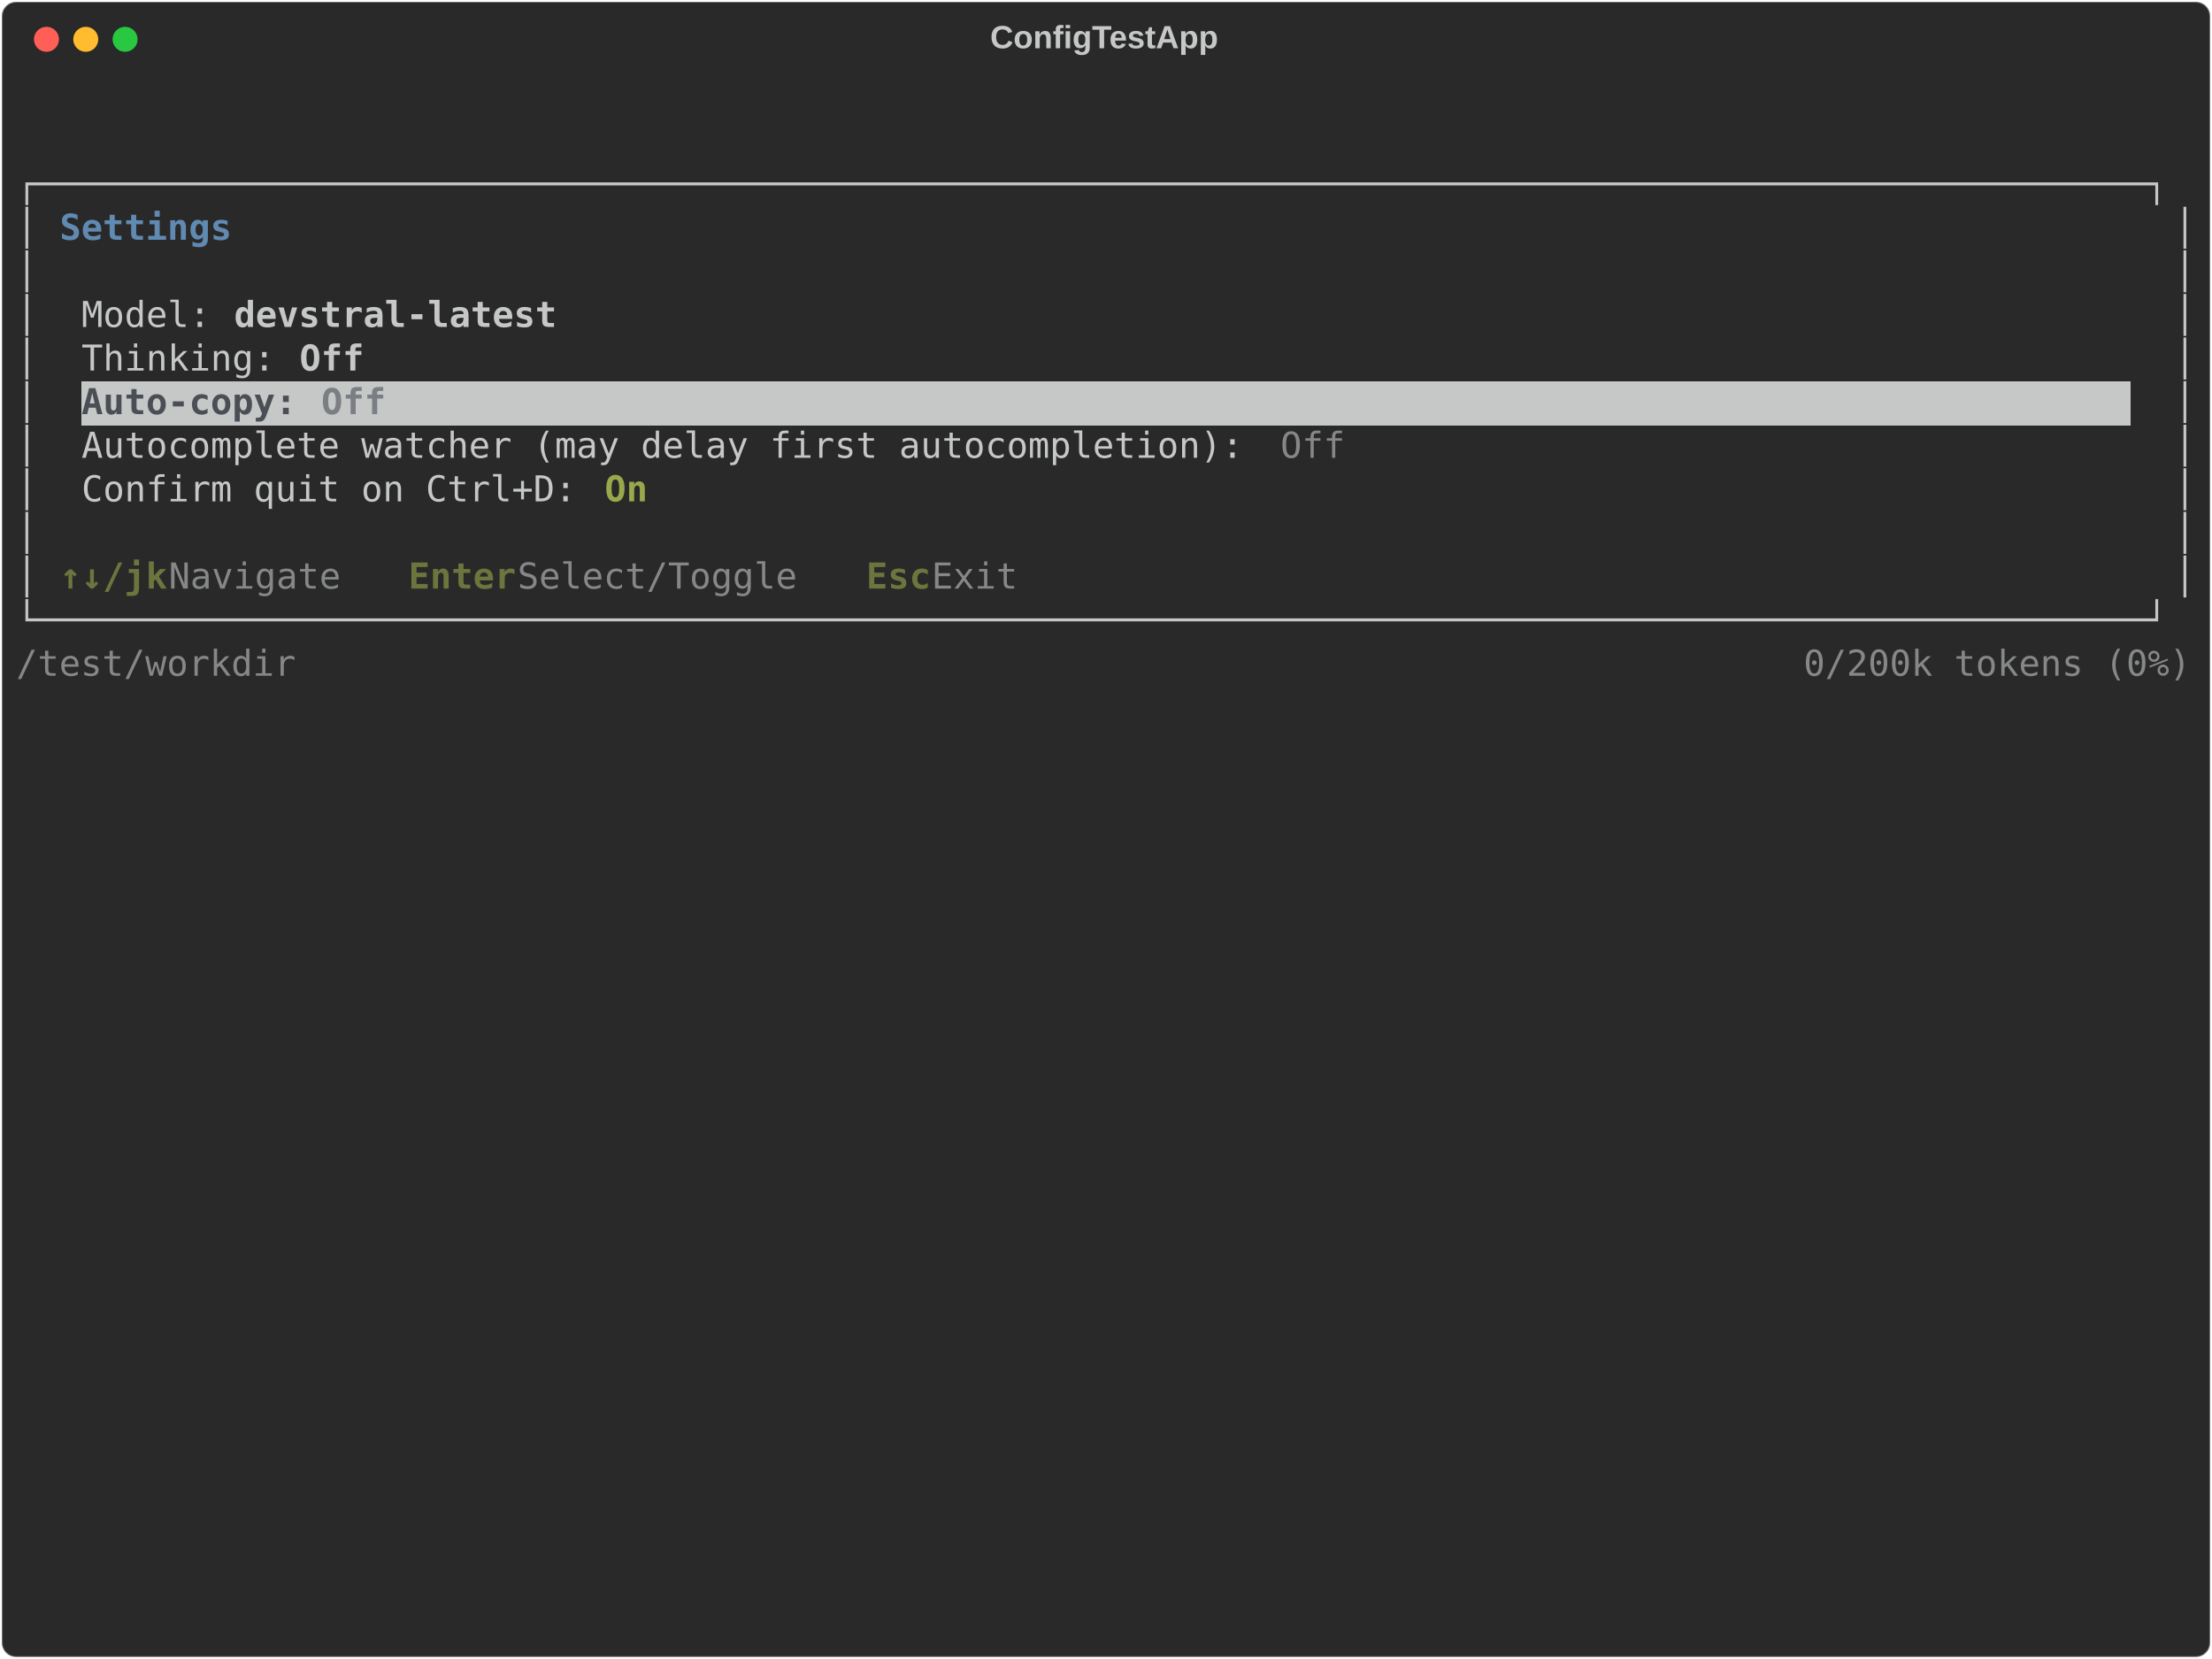
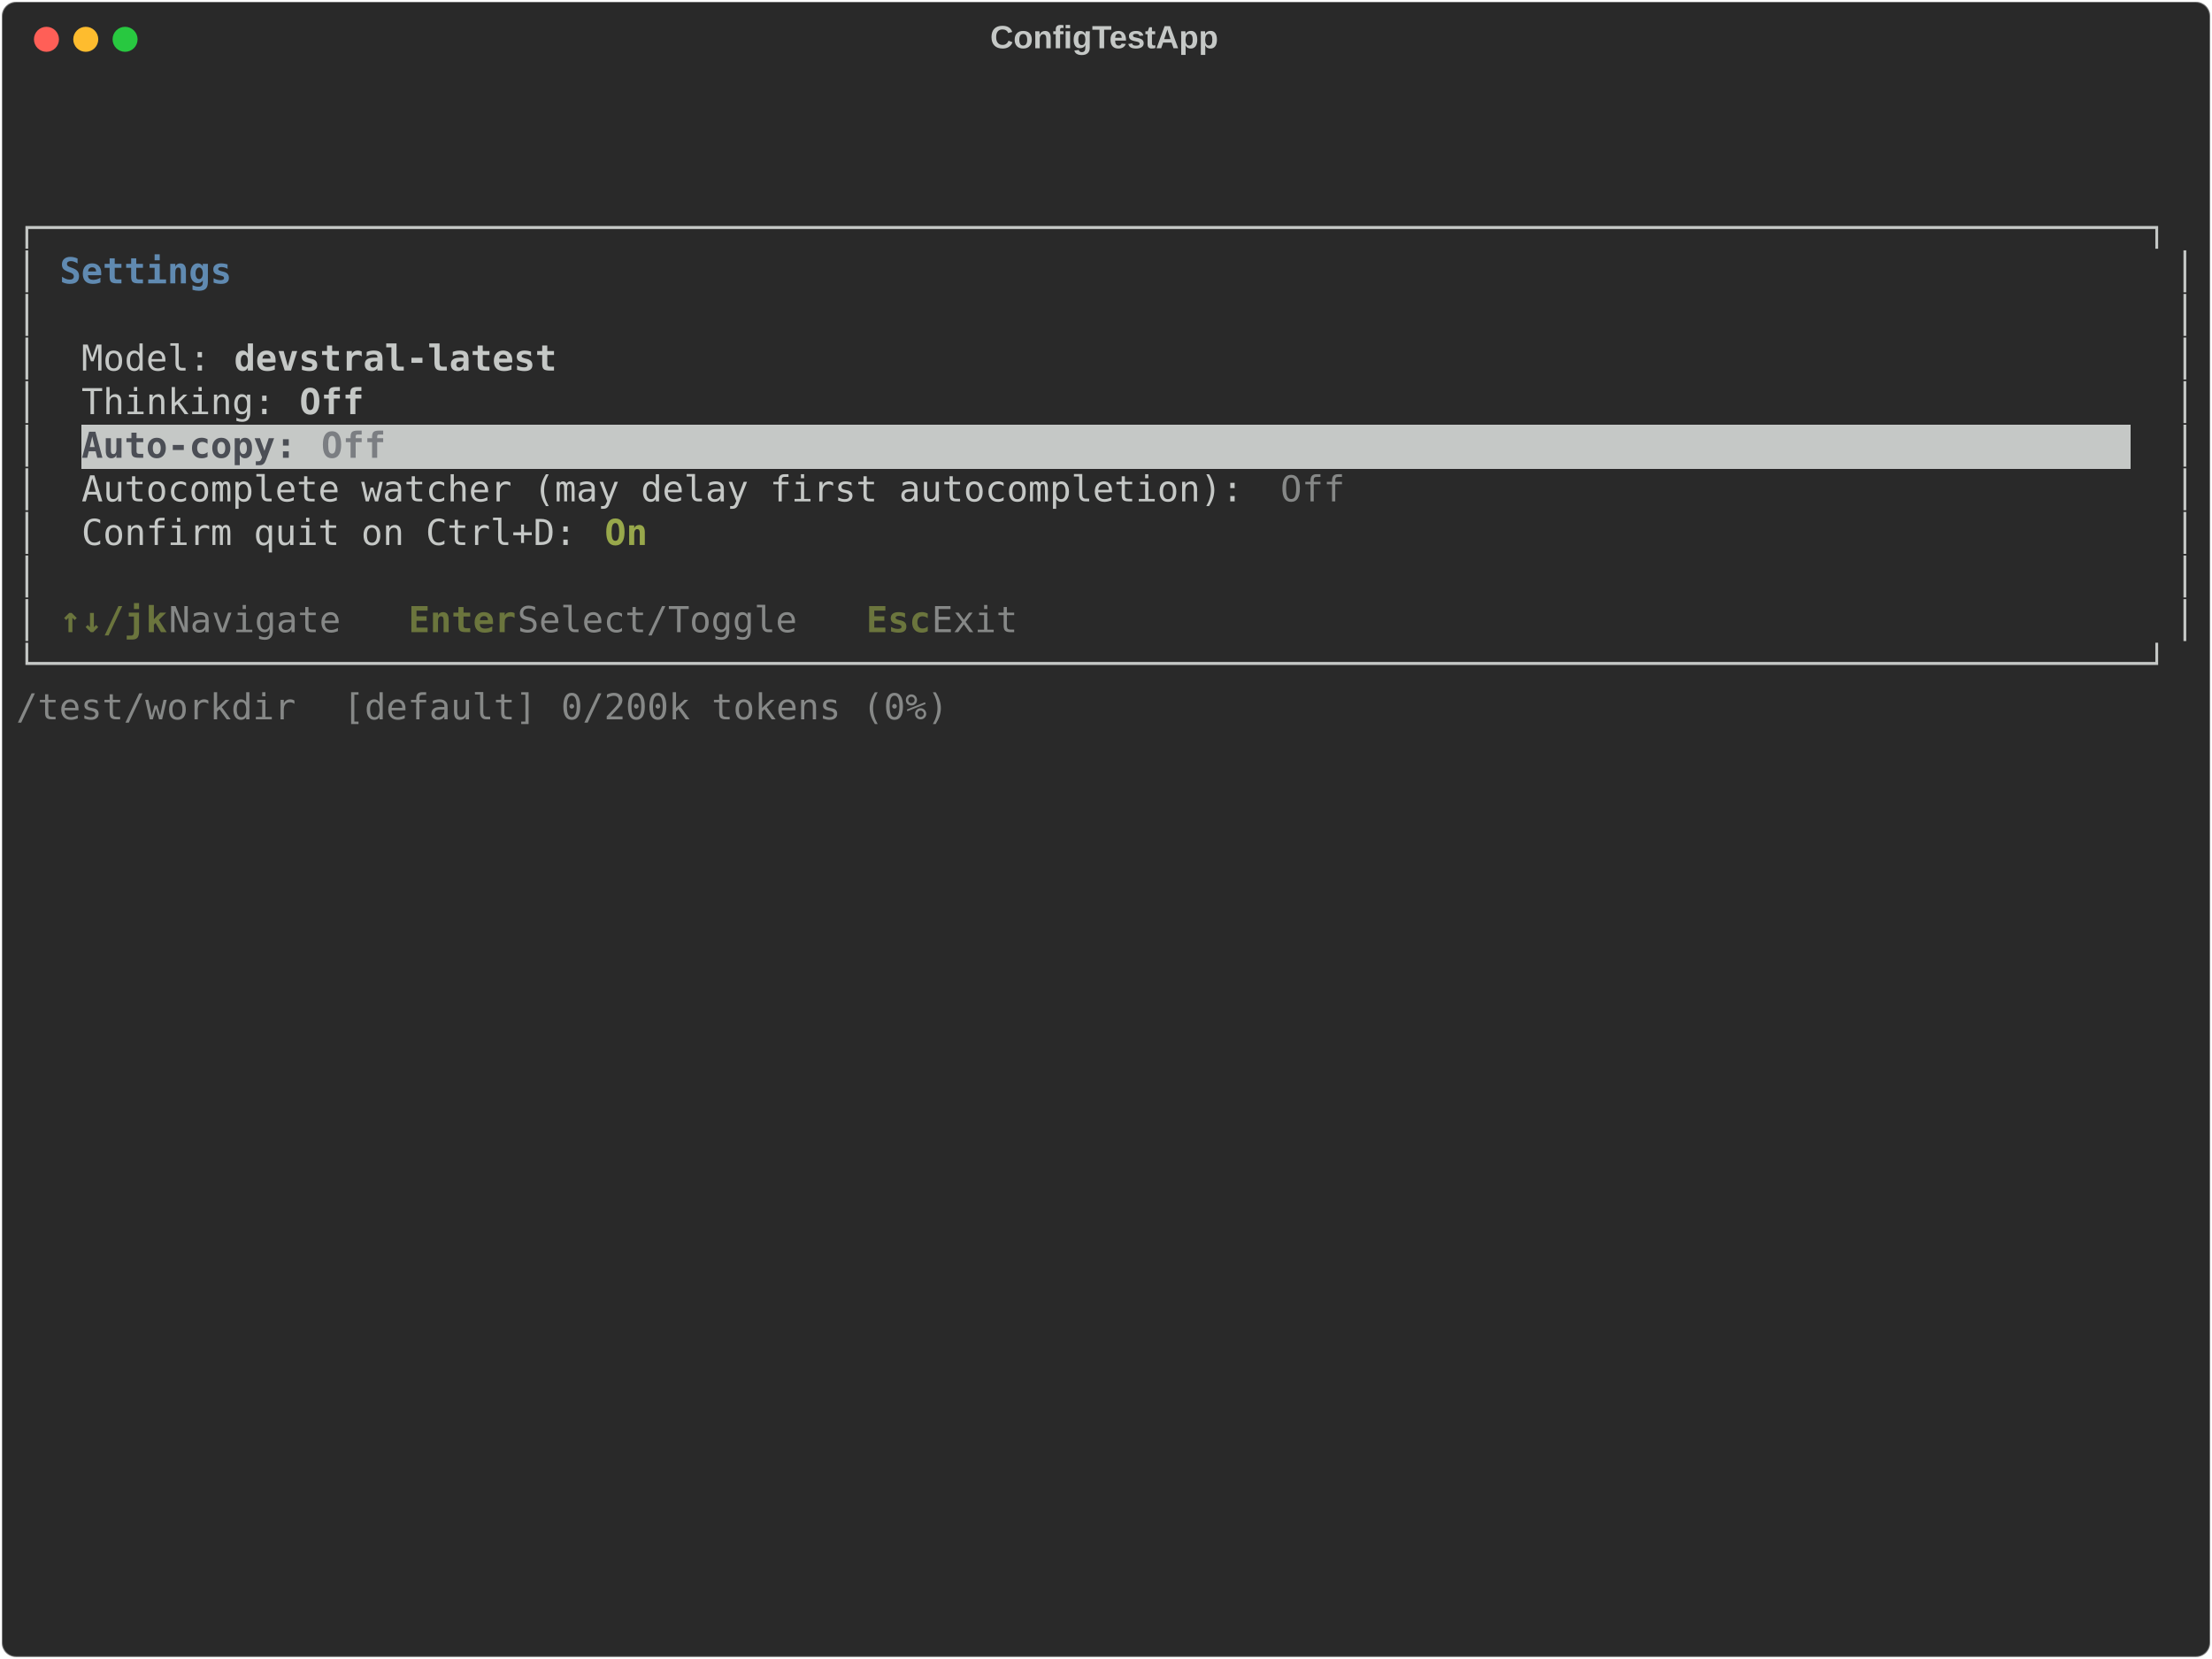
<svg xmlns="http://www.w3.org/2000/svg" class="rich-terminal" viewBox="0 0 1238 928.4">
  <style>

    @font-face {
        font-family: "Fira Code";
        src: local("FiraCode-Regular"),
                url("https://cdnjs.cloudflare.com/ajax/libs/firacode/6.2.0/woff2/FiraCode-Regular.woff2") format("woff2"),
                url("https://cdnjs.cloudflare.com/ajax/libs/firacode/6.2.0/woff/FiraCode-Regular.woff") format("woff");
        font-style: normal;
        font-weight: 400;
    }
    @font-face {
        font-family: "Fira Code";
        src: local("FiraCode-Bold"),
                url("https://cdnjs.cloudflare.com/ajax/libs/firacode/6.2.0/woff2/FiraCode-Bold.woff2") format("woff2"),
                url("https://cdnjs.cloudflare.com/ajax/libs/firacode/6.2.0/woff/FiraCode-Bold.woff") format("woff");
        font-style: bold;
        font-weight: 700;
    }

    .terminal-matrix {
        font-family: Fira Code, monospace;
        font-size: 20px;
        line-height: 24.4px;
        font-variant-east-asian: full-width;
    }

    .terminal-title {
        font-size: 18px;
        font-weight: bold;
        font-family: arial;
    }

    .terminal-r1 { fill: #c5c8c6 }
.terminal-r2 { fill: #608ab1;font-weight: bold }
.terminal-r3 { fill: #c5c8c6;font-weight: bold }
.terminal-r4 { fill: #4b4e55;font-weight: bold }
.terminal-r5 { fill: #7b7e82;font-weight: bold }
.terminal-r6 { fill: #868887 }
.terminal-r7 { fill: #98a84b;font-weight: bold }
.terminal-r8 { fill: #6b753d;font-weight: bold }
    </style>
  <defs>
    <clipPath id="terminal-clip-terminal">
      <rect x="0" y="0" width="1219.0" height="877.4" />
    </clipPath>
    <clipPath id="terminal-line-0">
      <rect x="0" y="1.5" width="1220" height="24.65" />
    </clipPath>
    <clipPath id="terminal-line-1">
      <rect x="0" y="25.9" width="1220" height="24.65" />
    </clipPath>
    <clipPath id="terminal-line-2">
      <rect x="0" y="50.3" width="1220" height="24.65" />
    </clipPath>
    <clipPath id="terminal-line-3">
      <rect x="0" y="74.7" width="1220" height="24.65" />
    </clipPath>
    <clipPath id="terminal-line-4">
      <rect x="0" y="99.1" width="1220" height="24.65" />
    </clipPath>
    <clipPath id="terminal-line-5">
      <rect x="0" y="123.5" width="1220" height="24.65" />
    </clipPath>
    <clipPath id="terminal-line-6">
      <rect x="0" y="147.9" width="1220" height="24.65" />
    </clipPath>
    <clipPath id="terminal-line-7">
      <rect x="0" y="172.3" width="1220" height="24.65" />
    </clipPath>
    <clipPath id="terminal-line-8">
      <rect x="0" y="196.7" width="1220" height="24.65" />
    </clipPath>
    <clipPath id="terminal-line-9">
      <rect x="0" y="221.1" width="1220" height="24.65" />
    </clipPath>
    <clipPath id="terminal-line-10">
      <rect x="0" y="245.5" width="1220" height="24.65" />
    </clipPath>
    <clipPath id="terminal-line-11">
      <rect x="0" y="269.9" width="1220" height="24.65" />
    </clipPath>
    <clipPath id="terminal-line-12">
      <rect x="0" y="294.3" width="1220" height="24.65" />
    </clipPath>
    <clipPath id="terminal-line-13">
      <rect x="0" y="318.7" width="1220" height="24.65" />
    </clipPath>
    <clipPath id="terminal-line-14">
      <rect x="0" y="343.1" width="1220" height="24.65" />
    </clipPath>
    <clipPath id="terminal-line-15">
      <rect x="0" y="367.5" width="1220" height="24.65" />
    </clipPath>
    <clipPath id="terminal-line-16">
      <rect x="0" y="391.9" width="1220" height="24.65" />
    </clipPath>
    <clipPath id="terminal-line-17">
      <rect x="0" y="416.3" width="1220" height="24.65" />
    </clipPath>
    <clipPath id="terminal-line-18">
      <rect x="0" y="440.7" width="1220" height="24.65" />
    </clipPath>
    <clipPath id="terminal-line-19">
      <rect x="0" y="465.1" width="1220" height="24.65" />
    </clipPath>
    <clipPath id="terminal-line-20">
      <rect x="0" y="489.5" width="1220" height="24.65" />
    </clipPath>
    <clipPath id="terminal-line-21">
      <rect x="0" y="513.9" width="1220" height="24.65" />
    </clipPath>
    <clipPath id="terminal-line-22">
      <rect x="0" y="538.3" width="1220" height="24.65" />
    </clipPath>
    <clipPath id="terminal-line-23">
      <rect x="0" y="562.7" width="1220" height="24.65" />
    </clipPath>
    <clipPath id="terminal-line-24">
      <rect x="0" y="587.1" width="1220" height="24.65" />
    </clipPath>
    <clipPath id="terminal-line-25">
      <rect x="0" y="611.5" width="1220" height="24.65" />
    </clipPath>
    <clipPath id="terminal-line-26">
      <rect x="0" y="635.9" width="1220" height="24.65" />
    </clipPath>
    <clipPath id="terminal-line-27">
      <rect x="0" y="660.3" width="1220" height="24.65" />
    </clipPath>
    <clipPath id="terminal-line-28">
      <rect x="0" y="684.7" width="1220" height="24.65" />
    </clipPath>
    <clipPath id="terminal-line-29">
      <rect x="0" y="709.1" width="1220" height="24.65" />
    </clipPath>
    <clipPath id="terminal-line-30">
      <rect x="0" y="733.5" width="1220" height="24.65" />
    </clipPath>
    <clipPath id="terminal-line-31">
      <rect x="0" y="757.9" width="1220" height="24.65" />
    </clipPath>
    <clipPath id="terminal-line-32">
      <rect x="0" y="782.3" width="1220" height="24.65" />
    </clipPath>
    <clipPath id="terminal-line-33">
      <rect x="0" y="806.7" width="1220" height="24.65" />
    </clipPath>
    <clipPath id="terminal-line-34">
      <rect x="0" y="831.1" width="1220" height="24.65" />
    </clipPath>
  </defs>
  <rect fill="#292929" stroke="rgba(255,255,255,0.35)" stroke-width="1" x="1" y="1" width="1236" height="926.4" rx="8" />
  <text class="terminal-title" fill="#c5c8c6" text-anchor="middle" x="618" y="27">ConfigTestApp</text>
  <g transform="translate(26,22)">
    <circle cx="0" cy="0" r="7" fill="#ff5f57" />
    <circle cx="22" cy="0" r="7" fill="#febc2e" />
    <circle cx="44" cy="0" r="7" fill="#28c840" />
  </g>
  <g transform="translate(9, 41)" clip-path="url(#terminal-clip-terminal)">
-     <rect fill="#c5c8c6" x="36.6" y="172.3" width="134.2" height="24.65" shape-rendering="crispEdges" />
-     <rect fill="#c5c8c6" x="170.8" y="172.3" width="36.6" height="24.65" shape-rendering="crispEdges" />
-     <rect fill="#c5c8c6" x="207.4" y="172.3" width="976" height="24.65" shape-rendering="crispEdges" />
+     <rect fill="#c5c8c6" x="36.6" y="196.7" width="134.2" height="24.65" shape-rendering="crispEdges" />
+     <rect fill="#c5c8c6" x="170.8" y="196.7" width="36.6" height="24.65" shape-rendering="crispEdges" />
+     <rect fill="#c5c8c6" x="207.4" y="196.7" width="976" height="24.65" shape-rendering="crispEdges" />
    <g class="terminal-matrix">
      <text class="terminal-r1" x="1220" y="20" textLength="12.2" clip-path="url(#terminal-line-0)">
</text>
      <text class="terminal-r1" x="1220" y="44.4" textLength="12.2" clip-path="url(#terminal-line-1)">
</text>
-       <text class="terminal-r1" x="0" y="68.8" textLength="1220" clip-path="url(#terminal-line-2)">┌──────────────────────────────────────────────────────────────────────────────────────────────────┐</text>
      <text class="terminal-r1" x="1220" y="68.8" textLength="12.2" clip-path="url(#terminal-line-2)">
</text>
-       <text class="terminal-r1" x="0" y="93.2" textLength="12.2" clip-path="url(#terminal-line-3)">│</text>
-       <text class="terminal-r2" x="24.4" y="93.2" textLength="97.6" clip-path="url(#terminal-line-3)">Settings</text>
-       <text class="terminal-r1" x="1207.8" y="93.2" textLength="12.2" clip-path="url(#terminal-line-3)">│</text>
+       <text class="terminal-r1" x="0" y="93.2" textLength="1220" clip-path="url(#terminal-line-3)">┌──────────────────────────────────────────────────────────────────────────────────────────────────┐</text>
      <text class="terminal-r1" x="1220" y="93.2" textLength="12.2" clip-path="url(#terminal-line-3)">
</text>
      <text class="terminal-r1" x="0" y="117.6" textLength="12.2" clip-path="url(#terminal-line-4)">│</text>
+       <text class="terminal-r2" x="24.4" y="117.6" textLength="97.6" clip-path="url(#terminal-line-4)">Settings</text>
      <text class="terminal-r1" x="1207.8" y="117.6" textLength="12.2" clip-path="url(#terminal-line-4)">│</text>
      <text class="terminal-r1" x="1220" y="117.6" textLength="12.2" clip-path="url(#terminal-line-4)">
</text>
      <text class="terminal-r1" x="0" y="142" textLength="12.2" clip-path="url(#terminal-line-5)">│</text>
-       <text class="terminal-r1" x="36.6" y="142" textLength="85.4" clip-path="url(#terminal-line-5)">Model: </text>
-       <text class="terminal-r3" x="122" y="142" textLength="183" clip-path="url(#terminal-line-5)">devstral-latest</text>
      <text class="terminal-r1" x="1207.8" y="142" textLength="12.2" clip-path="url(#terminal-line-5)">│</text>
      <text class="terminal-r1" x="1220" y="142" textLength="12.2" clip-path="url(#terminal-line-5)">
</text>
      <text class="terminal-r1" x="0" y="166.4" textLength="12.2" clip-path="url(#terminal-line-6)">│</text>
-       <text class="terminal-r1" x="36.6" y="166.4" textLength="122" clip-path="url(#terminal-line-6)">Thinking: </text>
-       <text class="terminal-r3" x="158.6" y="166.4" textLength="36.6" clip-path="url(#terminal-line-6)">Off</text>
+       <text class="terminal-r1" x="36.6" y="166.4" textLength="85.4" clip-path="url(#terminal-line-6)">Model: </text>
+       <text class="terminal-r3" x="122" y="166.4" textLength="183" clip-path="url(#terminal-line-6)">devstral-latest</text>
      <text class="terminal-r1" x="1207.8" y="166.4" textLength="12.2" clip-path="url(#terminal-line-6)">│</text>
      <text class="terminal-r1" x="1220" y="166.4" textLength="12.2" clip-path="url(#terminal-line-6)">
</text>
      <text class="terminal-r1" x="0" y="190.8" textLength="12.2" clip-path="url(#terminal-line-7)">│</text>
-       <text class="terminal-r4" x="36.6" y="190.8" textLength="134.2" clip-path="url(#terminal-line-7)">Auto-copy: </text>
-       <text class="terminal-r5" x="170.8" y="190.8" textLength="36.6" clip-path="url(#terminal-line-7)">Off</text>
+       <text class="terminal-r1" x="36.6" y="190.8" textLength="122" clip-path="url(#terminal-line-7)">Thinking: </text>
+       <text class="terminal-r3" x="158.6" y="190.8" textLength="36.6" clip-path="url(#terminal-line-7)">Off</text>
      <text class="terminal-r1" x="1207.8" y="190.8" textLength="12.2" clip-path="url(#terminal-line-7)">│</text>
      <text class="terminal-r1" x="1220" y="190.8" textLength="12.2" clip-path="url(#terminal-line-7)">
</text>
      <text class="terminal-r1" x="0" y="215.2" textLength="12.2" clip-path="url(#terminal-line-8)">│</text>
-       <text class="terminal-r1" x="36.6" y="215.2" textLength="671" clip-path="url(#terminal-line-8)">Autocomplete watcher (may delay first autocompletion): </text>
-       <text class="terminal-r6" x="707.6" y="215.2" textLength="36.6" clip-path="url(#terminal-line-8)">Off</text>
+       <text class="terminal-r4" x="36.6" y="215.2" textLength="134.2" clip-path="url(#terminal-line-8)">Auto-copy: </text>
+       <text class="terminal-r5" x="170.8" y="215.2" textLength="36.6" clip-path="url(#terminal-line-8)">Off</text>
      <text class="terminal-r1" x="1207.8" y="215.2" textLength="12.2" clip-path="url(#terminal-line-8)">│</text>
      <text class="terminal-r1" x="1220" y="215.2" textLength="12.2" clip-path="url(#terminal-line-8)">
</text>
      <text class="terminal-r1" x="0" y="239.6" textLength="12.2" clip-path="url(#terminal-line-9)">│</text>
-       <text class="terminal-r1" x="36.6" y="239.6" textLength="292.8" clip-path="url(#terminal-line-9)">Confirm quit on Ctrl+D: </text>
-       <text class="terminal-r7" x="329.4" y="239.6" textLength="24.4" clip-path="url(#terminal-line-9)">On</text>
+       <text class="terminal-r1" x="36.6" y="239.6" textLength="671" clip-path="url(#terminal-line-9)">Autocomplete watcher (may delay first autocompletion): </text>
+       <text class="terminal-r6" x="707.6" y="239.6" textLength="36.6" clip-path="url(#terminal-line-9)">Off</text>
      <text class="terminal-r1" x="1207.8" y="239.6" textLength="12.2" clip-path="url(#terminal-line-9)">│</text>
      <text class="terminal-r1" x="1220" y="239.6" textLength="12.2" clip-path="url(#terminal-line-9)">
</text>
      <text class="terminal-r1" x="0" y="264" textLength="12.2" clip-path="url(#terminal-line-10)">│</text>
+       <text class="terminal-r1" x="36.6" y="264" textLength="292.8" clip-path="url(#terminal-line-10)">Confirm quit on Ctrl+D: </text>
+       <text class="terminal-r7" x="329.4" y="264" textLength="24.4" clip-path="url(#terminal-line-10)">On</text>
      <text class="terminal-r1" x="1207.8" y="264" textLength="12.2" clip-path="url(#terminal-line-10)">│</text>
      <text class="terminal-r1" x="1220" y="264" textLength="12.2" clip-path="url(#terminal-line-10)">
</text>
      <text class="terminal-r1" x="0" y="288.4" textLength="12.2" clip-path="url(#terminal-line-11)">│</text>
-       <text class="terminal-r8" x="24.4" y="288.4" textLength="61" clip-path="url(#terminal-line-11)">↑↓/jk</text>
-       <text class="terminal-r6" x="85.4" y="288.4" textLength="134.2" clip-path="url(#terminal-line-11)"> Navigate  </text>
-       <text class="terminal-r8" x="219.6" y="288.4" textLength="61" clip-path="url(#terminal-line-11)">Enter</text>
-       <text class="terminal-r6" x="280.6" y="288.4" textLength="195.2" clip-path="url(#terminal-line-11)"> Select/Toggle  </text>
-       <text class="terminal-r8" x="475.8" y="288.4" textLength="36.6" clip-path="url(#terminal-line-11)">Esc</text>
-       <text class="terminal-r6" x="512.4" y="288.4" textLength="61" clip-path="url(#terminal-line-11)"> Exit</text>
      <text class="terminal-r1" x="1207.8" y="288.4" textLength="12.2" clip-path="url(#terminal-line-11)">│</text>
      <text class="terminal-r1" x="1220" y="288.4" textLength="12.2" clip-path="url(#terminal-line-11)">
</text>
-       <text class="terminal-r1" x="0" y="312.8" textLength="1220" clip-path="url(#terminal-line-12)">└──────────────────────────────────────────────────────────────────────────────────────────────────┘</text>
+       <text class="terminal-r1" x="0" y="312.8" textLength="12.2" clip-path="url(#terminal-line-12)">│</text>
+       <text class="terminal-r8" x="24.4" y="312.8" textLength="61" clip-path="url(#terminal-line-12)">↑↓/jk</text>
+       <text class="terminal-r6" x="85.4" y="312.8" textLength="134.2" clip-path="url(#terminal-line-12)"> Navigate  </text>
+       <text class="terminal-r8" x="219.6" y="312.8" textLength="61" clip-path="url(#terminal-line-12)">Enter</text>
+       <text class="terminal-r6" x="280.6" y="312.8" textLength="195.2" clip-path="url(#terminal-line-12)"> Select/Toggle  </text>
+       <text class="terminal-r8" x="475.8" y="312.8" textLength="36.6" clip-path="url(#terminal-line-12)">Esc</text>
+       <text class="terminal-r6" x="512.4" y="312.8" textLength="61" clip-path="url(#terminal-line-12)"> Exit</text>
+       <text class="terminal-r1" x="1207.8" y="312.8" textLength="12.2" clip-path="url(#terminal-line-12)">│</text>
      <text class="terminal-r1" x="1220" y="312.8" textLength="12.2" clip-path="url(#terminal-line-12)">
</text>
-       <text class="terminal-r6" x="0" y="337.2" textLength="158.6" clip-path="url(#terminal-line-13)">/test/workdir</text>
-       <text class="terminal-r6" x="1000.4" y="337.2" textLength="219.6" clip-path="url(#terminal-line-13)">0/200k tokens (0%)</text>
+       <text class="terminal-r1" x="0" y="337.2" textLength="1220" clip-path="url(#terminal-line-13)">└──────────────────────────────────────────────────────────────────────────────────────────────────┘</text>
      <text class="terminal-r1" x="1220" y="337.2" textLength="12.2" clip-path="url(#terminal-line-13)">
</text>
+       <text class="terminal-r6" x="0" y="361.6" textLength="158.6" clip-path="url(#terminal-line-14)">/test/workdir</text>
+       <text class="terminal-r6" x="183" y="361.6" textLength="109.8" clip-path="url(#terminal-line-14)">[default]</text>
+       <text class="terminal-r6" x="305" y="361.6" textLength="219.6" clip-path="url(#terminal-line-14)">0/200k tokens (0%)</text>
      <text class="terminal-r1" x="1220" y="361.6" textLength="12.2" clip-path="url(#terminal-line-14)">
</text>
      <text class="terminal-r1" x="1220" y="386" textLength="12.2" clip-path="url(#terminal-line-15)">
</text>
      <text class="terminal-r1" x="1220" y="410.4" textLength="12.2" clip-path="url(#terminal-line-16)">
</text>
      <text class="terminal-r1" x="1220" y="434.8" textLength="12.2" clip-path="url(#terminal-line-17)">
</text>
      <text class="terminal-r1" x="1220" y="459.2" textLength="12.2" clip-path="url(#terminal-line-18)">
</text>
      <text class="terminal-r1" x="1220" y="483.6" textLength="12.2" clip-path="url(#terminal-line-19)">
</text>
      <text class="terminal-r1" x="1220" y="508" textLength="12.2" clip-path="url(#terminal-line-20)">
</text>
      <text class="terminal-r1" x="1220" y="532.4" textLength="12.2" clip-path="url(#terminal-line-21)">
</text>
      <text class="terminal-r1" x="1220" y="556.8" textLength="12.2" clip-path="url(#terminal-line-22)">
</text>
      <text class="terminal-r1" x="1220" y="581.2" textLength="12.2" clip-path="url(#terminal-line-23)">
</text>
      <text class="terminal-r1" x="1220" y="605.6" textLength="12.2" clip-path="url(#terminal-line-24)">
</text>
      <text class="terminal-r1" x="1220" y="630" textLength="12.2" clip-path="url(#terminal-line-25)">
</text>
      <text class="terminal-r1" x="1220" y="654.4" textLength="12.2" clip-path="url(#terminal-line-26)">
</text>
      <text class="terminal-r1" x="1220" y="678.8" textLength="12.2" clip-path="url(#terminal-line-27)">
</text>
      <text class="terminal-r1" x="1220" y="703.2" textLength="12.2" clip-path="url(#terminal-line-28)">
</text>
      <text class="terminal-r1" x="1220" y="727.6" textLength="12.2" clip-path="url(#terminal-line-29)">
</text>
      <text class="terminal-r1" x="1220" y="752" textLength="12.2" clip-path="url(#terminal-line-30)">
</text>
      <text class="terminal-r1" x="1220" y="776.4" textLength="12.2" clip-path="url(#terminal-line-31)">
</text>
      <text class="terminal-r1" x="1220" y="800.8" textLength="12.2" clip-path="url(#terminal-line-32)">
</text>
      <text class="terminal-r1" x="1220" y="825.2" textLength="12.2" clip-path="url(#terminal-line-33)">
</text>
      <text class="terminal-r1" x="1220" y="849.6" textLength="12.2" clip-path="url(#terminal-line-34)">
</text>
    </g>
  </g>
</svg>
